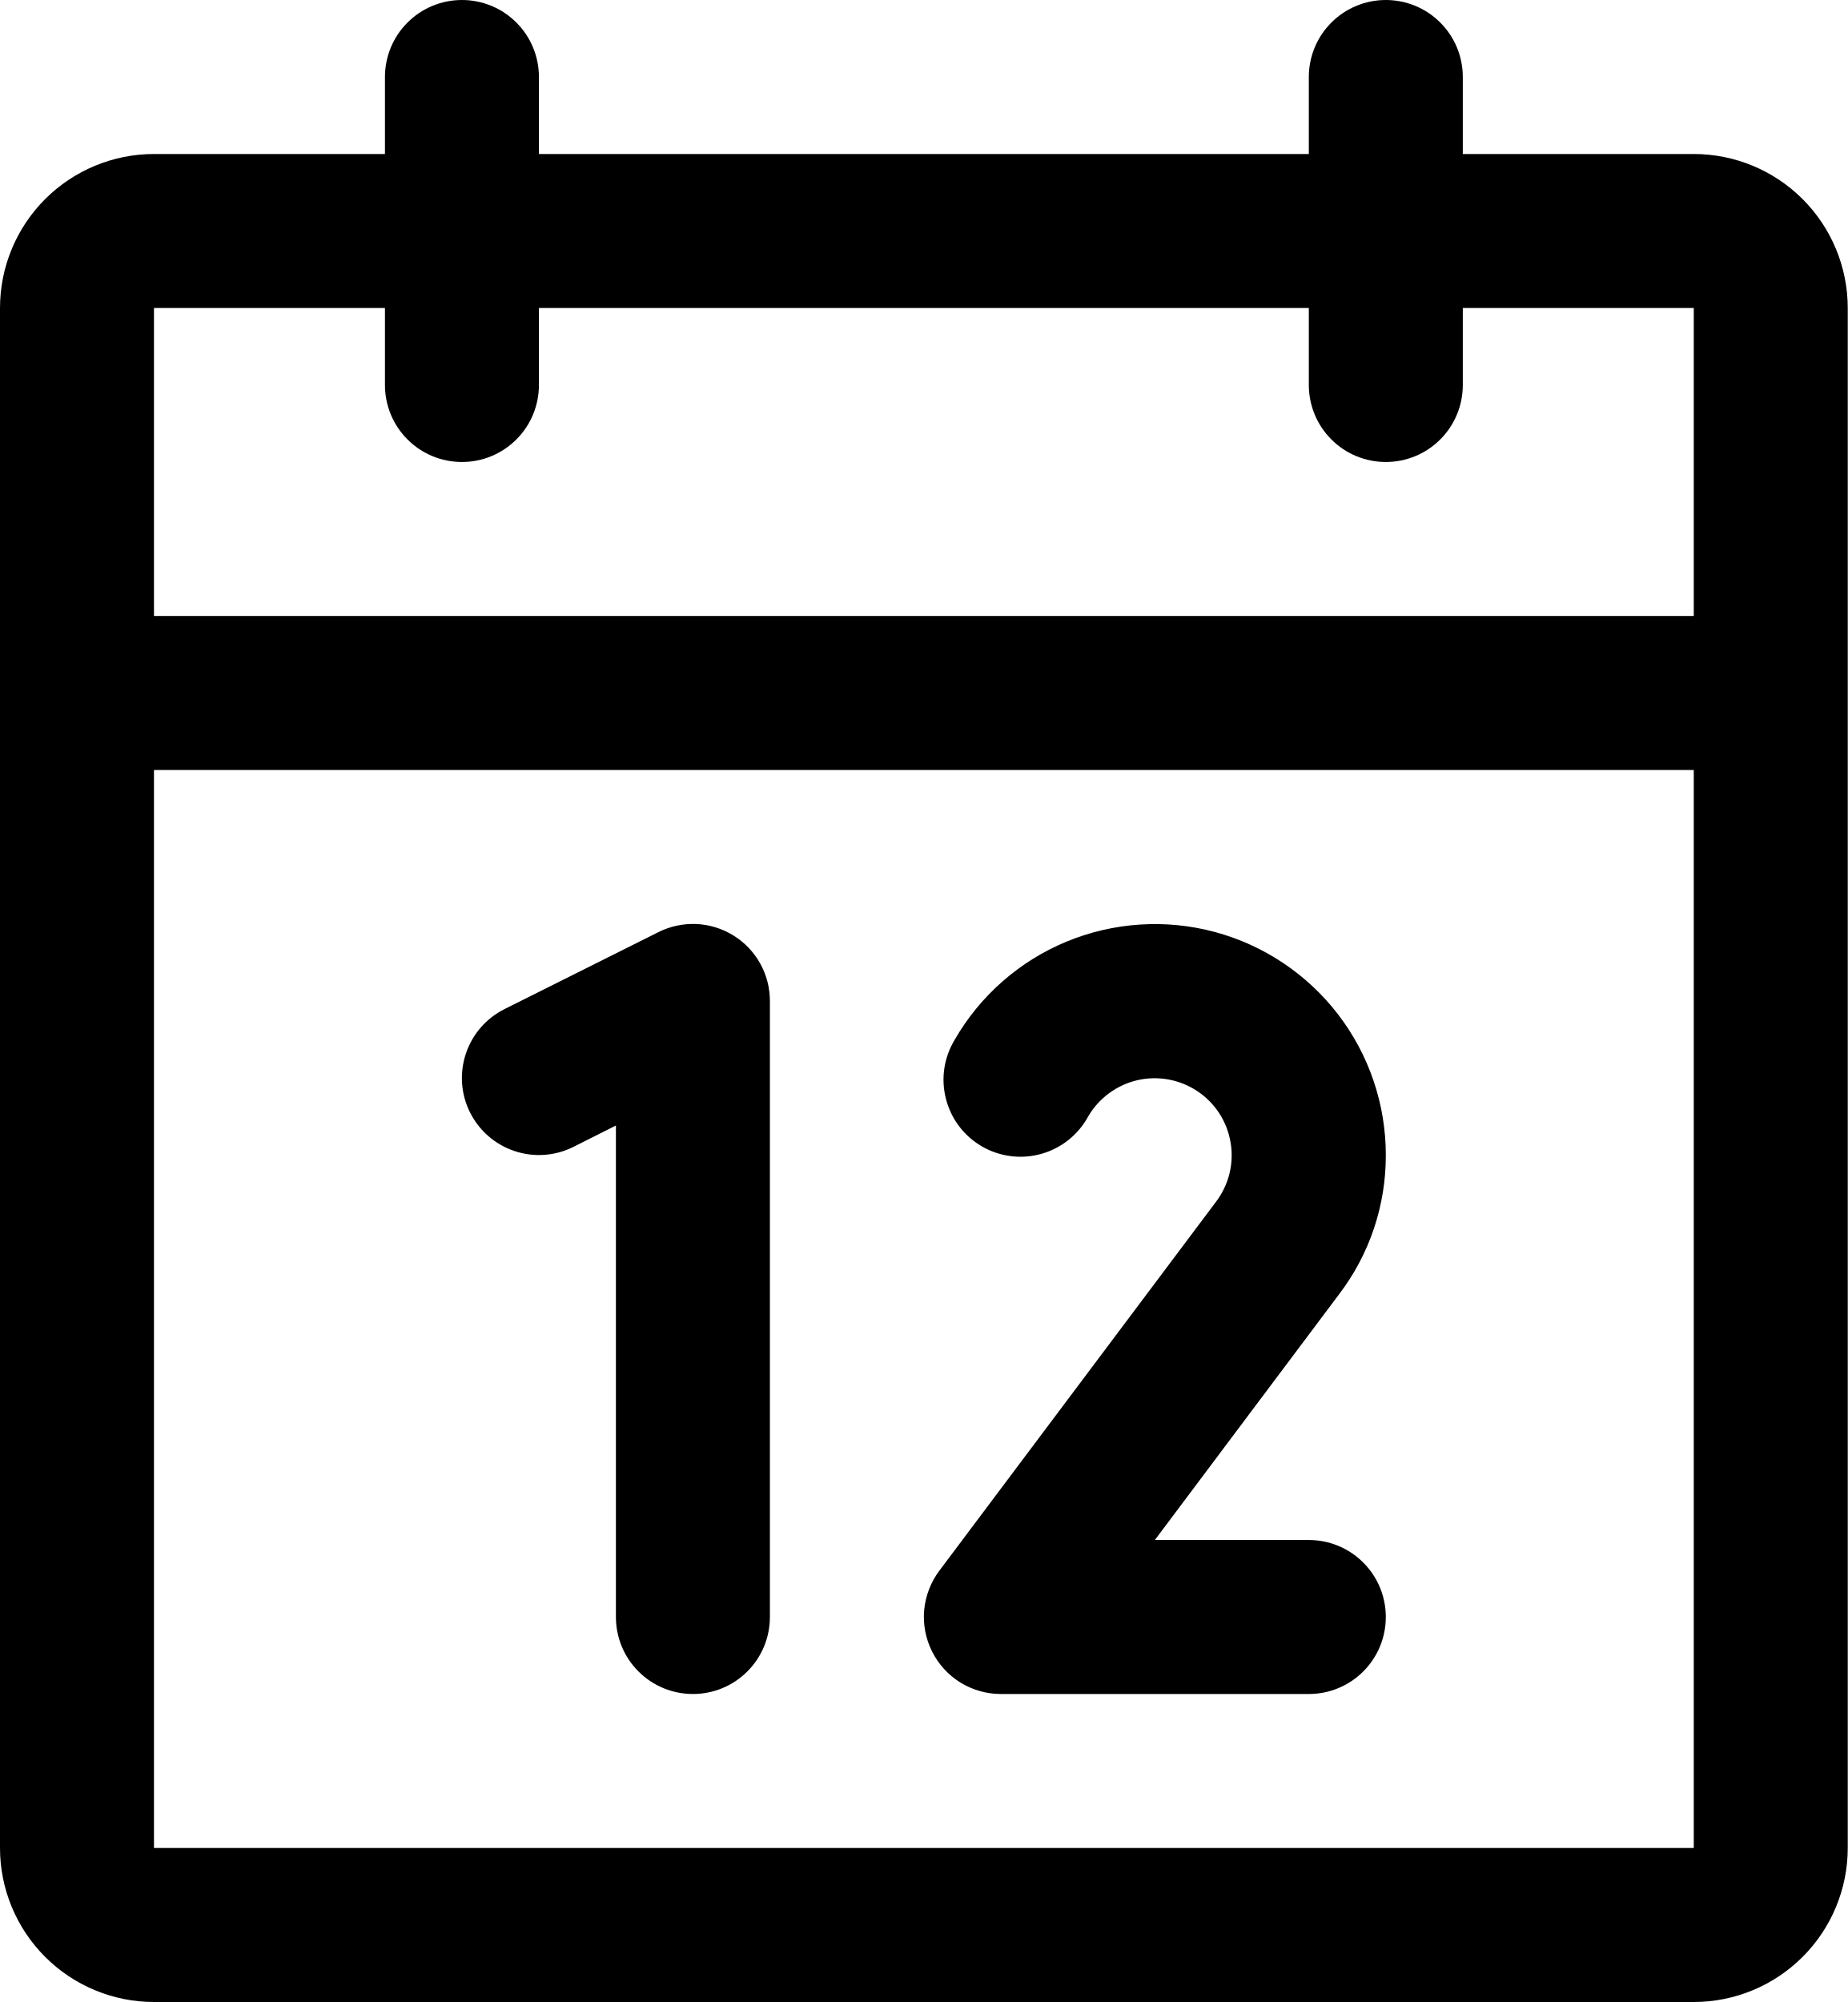
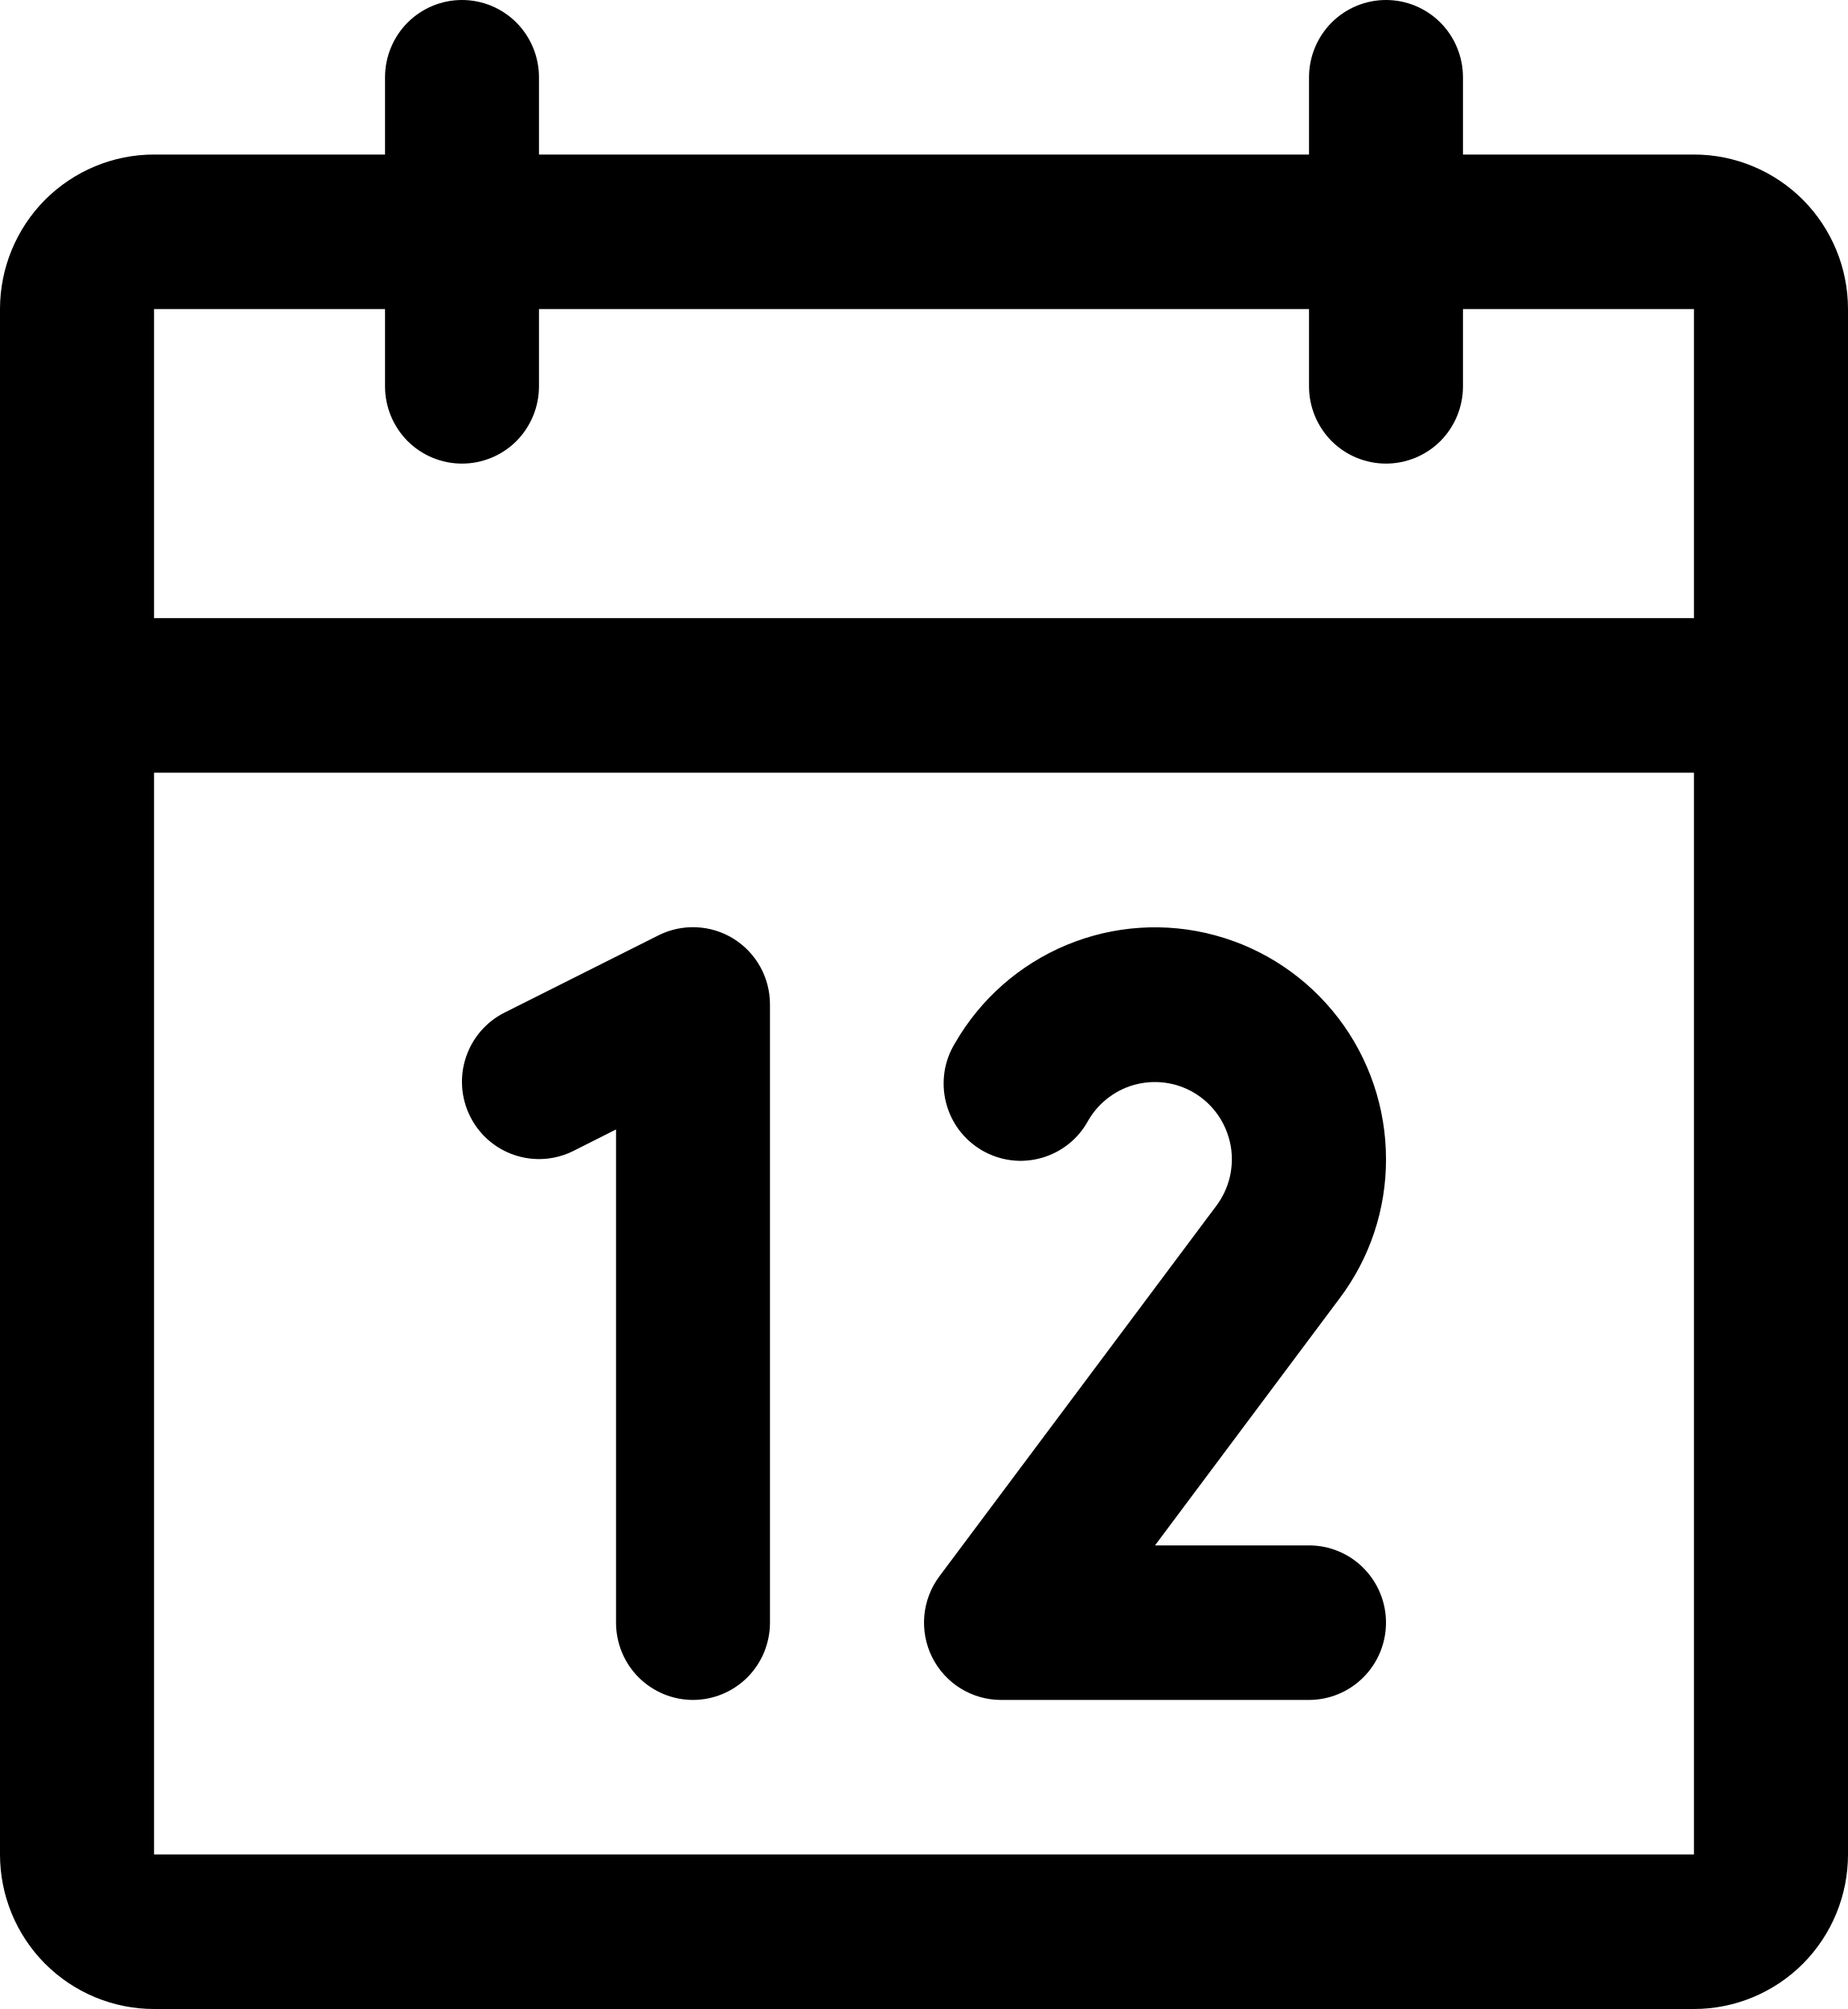
- <svg xmlns="http://www.w3.org/2000/svg" width="24" height="26" viewBox="0 0 24 26" fill="none">
-   <path fill="#000" d="M22 2H19V1C19 0.735 18.895 0.48 18.707 0.293C18.52 0.105 18.265 0 18 0C17.735 0 17.48 0.105 17.293 0.293C17.105 0.48 17 0.735 17 1V2H7V1C7 0.735 6.895 0.48 6.707 0.293C6.52 0.105 6.265 0 6 0C5.735 0 5.48 0.105 5.293 0.293C5.105 0.48 5 0.735 5 1V2H2C1.47 2 0.961 2.211 0.586 2.586C0.211 2.961 0 3.47 0 4V24C0 24.53 0.211 25.039 0.586 25.414C0.961 25.789 1.47 26 2 26H22C22.53 26 23.039 25.789 23.414 25.414C23.789 25.039 24 24.53 24 24V4C24 3.47 23.789 2.961 23.414 2.586C23.039 2.211 22.53 2 22 2ZM5 4V5C5 5.265 5.105 5.52 5.293 5.707C5.48 5.895 5.735 6 6 6C6.265 6 6.52 5.895 6.707 5.707C6.895 5.52 7 5.265 7 5V4H17V5C17 5.265 17.105 5.52 17.293 5.707C17.48 5.895 17.735 6 18 6C18.265 6 18.52 5.895 18.707 5.707C18.895 5.52 19 5.265 19 5V4H22V8H2V4H5ZM22 24H2V10H22V24ZM10 13V21C10 21.265 9.895 21.52 9.707 21.707C9.52 21.895 9.265 22 9 22C8.735 22 8.48 21.895 8.293 21.707C8.105 21.52 8 21.265 8 21V14.617L7.447 14.895C7.21 15.014 6.935 15.033 6.684 14.949C6.432 14.865 6.224 14.685 6.105 14.447C5.986 14.21 5.967 13.935 6.051 13.684C6.135 13.432 6.315 13.224 6.553 13.105L8.553 12.105C8.705 12.029 8.875 11.993 9.045 12C9.215 12.008 9.381 12.059 9.526 12.149C9.671 12.238 9.791 12.364 9.874 12.513C9.957 12.662 10 12.829 10 13ZM17.395 16.806L15 20H17C17.265 20 17.52 20.105 17.707 20.293C17.895 20.48 18 20.735 18 21C18 21.265 17.895 21.52 17.707 21.707C17.52 21.895 17.265 22 17 22H13C12.814 22 12.632 21.948 12.474 21.851C12.316 21.753 12.189 21.613 12.106 21.447C12.023 21.281 11.987 21.095 12.004 20.91C12.021 20.725 12.089 20.549 12.2 20.4L15.797 15.604C15.879 15.495 15.938 15.37 15.97 15.238C16.002 15.105 16.007 14.968 15.983 14.834C15.96 14.699 15.91 14.571 15.836 14.457C15.761 14.343 15.664 14.245 15.551 14.17C15.437 14.095 15.309 14.043 15.175 14.019C15.041 13.995 14.904 13.998 14.771 14.029C14.638 14.06 14.513 14.118 14.404 14.199C14.294 14.28 14.202 14.382 14.134 14.5C14.07 14.617 13.983 14.721 13.879 14.804C13.775 14.887 13.655 14.949 13.526 14.985C13.398 15.021 13.263 15.032 13.131 15.015C12.998 14.998 12.87 14.956 12.755 14.889C12.639 14.822 12.538 14.733 12.457 14.626C12.377 14.52 12.319 14.398 12.286 14.269C12.253 14.139 12.246 14.005 12.266 13.873C12.286 13.741 12.333 13.614 12.402 13.5C12.733 12.928 13.242 12.482 13.852 12.229C14.463 11.977 15.139 11.932 15.777 12.103C16.414 12.274 16.978 12.651 17.38 13.174C17.782 13.698 18 14.34 18 15C18.002 15.652 17.79 16.287 17.395 16.806Z" />
+ <svg xmlns="http://www.w3.org/2000/svg" width="23" height="25" viewBox="0 0 23 25" fill="none">
+   <path d="M21.083 1.923H18.208V0.962C18.208 0.707 18.107 0.462 17.928 0.282C17.748 0.101 17.504 0 17.25 0C16.996 0 16.752 0.101 16.572 0.282C16.393 0.462 16.292 0.707 16.292 0.962V1.923H6.708V0.962C6.708 0.707 6.607 0.462 6.428 0.282C6.248 0.101 6.004 0 5.75 0C5.496 0 5.252 0.101 5.072 0.282C4.893 0.462 4.792 0.707 4.792 0.962V1.923H1.917C1.408 1.923 0.921 2.126 0.561 2.486C0.202 2.847 0 3.336 0 3.846V23.077C0 23.587 0.202 24.076 0.561 24.437C0.921 24.797 1.408 25 1.917 25H21.083C21.592 25 22.079 24.797 22.439 24.437C22.798 24.076 23 23.587 23 23.077V3.846C23 3.336 22.798 2.847 22.439 2.486C22.079 2.126 21.592 1.923 21.083 1.923ZM4.792 3.846V4.808C4.792 5.063 4.893 5.307 5.072 5.488C5.252 5.668 5.496 5.769 5.75 5.769C6.004 5.769 6.248 5.668 6.428 5.488C6.607 5.307 6.708 5.063 6.708 4.808V3.846H16.292V4.808C16.292 5.063 16.393 5.307 16.572 5.488C16.752 5.668 16.996 5.769 17.25 5.769C17.504 5.769 17.748 5.668 17.928 5.488C18.107 5.307 18.208 5.063 18.208 4.808V3.846H21.083V7.692H1.917V3.846H4.792ZM21.083 23.077H1.917V9.615H21.083V23.077ZM9.583 12.5V20.192C9.583 20.447 9.482 20.692 9.303 20.872C9.123 21.052 8.879 21.154 8.625 21.154C8.371 21.154 8.127 21.052 7.947 20.872C7.768 20.692 7.667 20.447 7.667 20.192V14.055L7.137 14.322C6.91 14.436 6.646 14.455 6.405 14.374C6.164 14.294 5.964 14.12 5.851 13.892C5.737 13.664 5.718 13.399 5.799 13.157C5.879 12.915 6.052 12.715 6.279 12.601L8.196 11.639C8.342 11.566 8.505 11.531 8.668 11.539C8.831 11.546 8.99 11.595 9.129 11.681C9.268 11.768 9.383 11.888 9.462 12.031C9.542 12.175 9.583 12.336 9.583 12.5ZM16.67 16.16L14.375 19.231H16.292C16.546 19.231 16.79 19.332 16.969 19.512C17.149 19.693 17.25 19.937 17.25 20.192C17.25 20.447 17.149 20.692 16.969 20.872C16.79 21.052 16.546 21.154 16.292 21.154H12.458C12.28 21.154 12.106 21.104 11.954 21.01C11.803 20.916 11.681 20.782 11.601 20.622C11.522 20.463 11.488 20.284 11.504 20.106C11.52 19.928 11.585 19.758 11.692 19.615L15.139 15.004C15.218 14.899 15.274 14.779 15.305 14.652C15.335 14.524 15.34 14.392 15.318 14.263C15.295 14.134 15.247 14.011 15.176 13.901C15.104 13.791 15.012 13.697 14.903 13.625C14.794 13.552 14.672 13.503 14.543 13.48C14.415 13.457 14.283 13.46 14.156 13.49C14.028 13.519 13.909 13.575 13.804 13.653C13.699 13.73 13.611 13.829 13.545 13.942C13.484 14.055 13.401 14.155 13.301 14.235C13.201 14.315 13.086 14.374 12.963 14.409C12.839 14.444 12.711 14.454 12.584 14.438C12.457 14.422 12.334 14.38 12.223 14.316C12.113 14.252 12.016 14.166 11.938 14.064C11.861 13.961 11.805 13.844 11.774 13.72C11.742 13.595 11.736 13.466 11.755 13.339C11.774 13.212 11.819 13.09 11.886 12.981C12.202 12.431 12.691 12.002 13.275 11.759C13.86 11.516 14.508 11.473 15.119 11.638C15.73 11.802 16.27 12.164 16.656 12.668C17.041 13.171 17.25 13.788 17.25 14.423C17.252 15.05 17.048 15.661 16.67 16.16Z" fill="#000" />
</svg>
